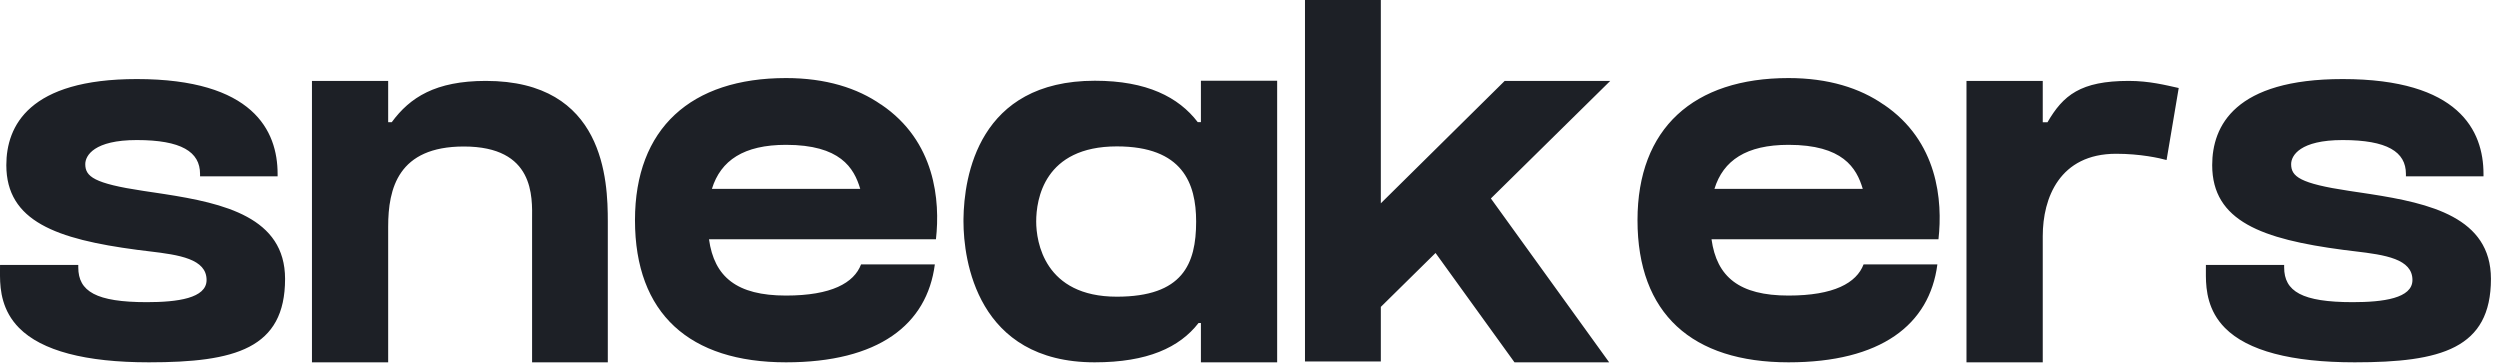
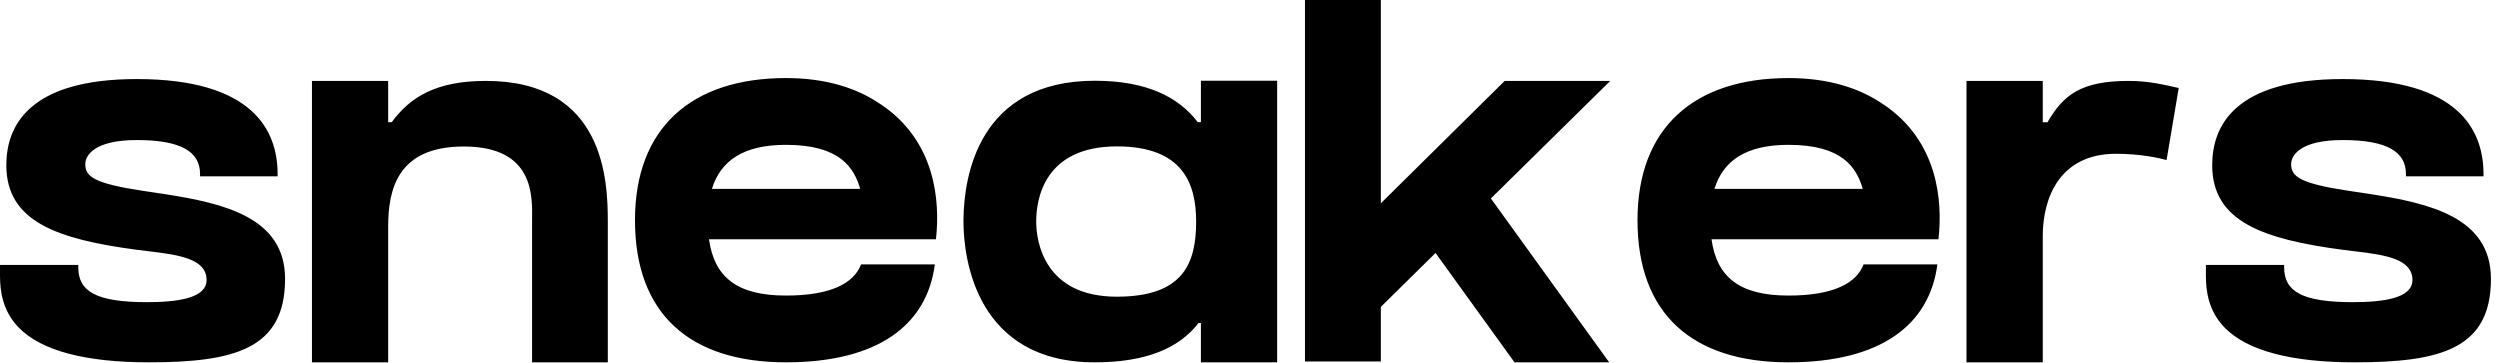
<svg xmlns="http://www.w3.org/2000/svg" width="138" height="20">
-   <path d="M8.217 20c4.761 0 7.519-.753 7.519-4.606 0-3.4-3.38-4.172-6.66-4.682l-.56-.085-.279-.041-.35-.053c-2.7-.405-3.18-.788-3.18-1.471 0-.478.49-1.331 2.843-1.331 2.455 0 3.493.647 3.493 1.87v.134h4.281v-.133c0-2.389-1.35-5.238-7.774-5.238-5.952 0-7.201 2.584-7.201 4.752 0 3.097 2.763 4.086 7.223 4.675.21.028.433.054.659.081 1.669.197 3.172.42 3.172 1.585 0 1.01-1.615 1.222-3.298 1.222-2.797 0-3.784-.593-3.784-1.92v-.134H.002L0 14.926v.317c.008.79.118 1.913 1.057 2.862C2.303 19.362 4.712 20 8.217 20Zm13.21 0v-7.49c0-2.104.547-4.423 4.176-4.423 3.915 0 3.778 2.777 3.768 4.042V20h4.18v-7.768c0-2.264-.176-7.766-6.732-7.766-2.778 0-4.192.911-5.195 2.28h-.197V4.467H17.22V20h4.207Zm21.959 0c5.094 0 7.787-2.07 8.217-5.405H47.53c-.386 1.02-1.63 1.72-4.143 1.72-2.721 0-3.962-1.03-4.25-3.106h12.527c.24-2.13-.029-5.417-3.026-7.44v.005c-1.312-.915-3.056-1.465-5.251-1.465-5.24 0-8.336 2.772-8.336 7.845 0 5.17 3.02 7.846 8.336 7.846Zm4.099-9.574h-8.188c.486-1.574 1.764-2.431 4.089-2.431 2.994 0 3.755 1.267 4.099 2.431ZM70.499 20V4.457H66.29V6.74h-.176c-1.053-1.377-2.809-2.283-5.677-2.283-6.433 0-7.225 5.293-7.253 7.635v.137c0 2.092.732 7.771 7.241 7.771 2.914 0 4.684-.818 5.734-2.169h.131V20H70.5Zm-8.854-3.623c-3.996 0-4.447-3.032-4.447-4.148 0-1.21.426-4.148 4.455-4.148 3.631 0 4.374 2.044 4.374 4.148 0 2.35-.742 4.148-4.382 4.148ZM88.826 20l-6.529-9.045 6.588-6.488h-5.827l-6.836 6.756V0h-4.187v19.954h4.187V16.94l3.02-2.976L83.6 20h5.226Zm9.9 0c5.094 0 7.786-2.07 8.217-5.405h-4.074c-.387 1.02-1.63 1.72-4.143 1.72-2.721 0-3.962-1.03-4.25-3.106h12.527c.24-2.13-.029-5.417-3.026-7.44v.005c-1.312-.915-3.057-1.465-5.251-1.465-5.24 0-8.336 2.772-8.336 7.845 0 5.17 3.02 7.846 8.336 7.846Zm4.098-9.574h-8.187c.485-1.574 1.763-2.431 4.089-2.431 2.994 0 3.755 1.267 4.098 2.431ZM112.76 20v-6.97c0-2.103.931-4.542 4.05-4.542 1.33 0 2.393.236 2.785.346l.67-3.976c-.728-.16-1.626-.392-2.757-.392-2.665 0-3.622.794-4.486 2.282h-.262V4.466h-4.21V20h4.21Zm17.221 0c4.761 0 7.519-.753 7.519-4.606 0-3.4-3.38-4.172-6.66-4.682l-.56-.085-.279-.041-.349-.053c-2.701-.405-3.181-.788-3.181-1.471 0-.478.49-1.331 2.843-1.331 2.455 0 3.493.647 3.493 1.87v.134h4.282v-.133c0-2.389-1.35-5.238-7.775-5.238-5.952 0-7.201 2.584-7.201 4.752 0 3.097 2.763 4.086 7.224 4.675.21.028.432.054.658.081 1.669.197 3.172.42 3.172 1.585 0 1.01-1.615 1.222-3.298 1.222-2.796 0-3.784-.593-3.784-1.92v-.134h-4.319l-.001.301v.317c.008.79.117 1.913 1.056 2.862 1.246 1.257 3.655 1.895 7.16 1.895Z" fill="#1D2026" fill-rule="nonzero" />
+   <path d="M8.217 20c4.761 0 7.519-.753 7.519-4.606 0-3.4-3.38-4.172-6.66-4.682l-.56-.085-.279-.041-.35-.053c-2.7-.405-3.18-.788-3.18-1.471 0-.478.49-1.331 2.843-1.331 2.455 0 3.493.647 3.493 1.87v.134h4.281v-.133c0-2.389-1.35-5.238-7.774-5.238-5.952 0-7.201 2.584-7.201 4.752 0 3.097 2.763 4.086 7.223 4.675.21.028.433.054.659.081 1.669.197 3.172.42 3.172 1.585 0 1.01-1.615 1.222-3.298 1.222-2.797 0-3.784-.593-3.784-1.92v-.134H.002L0 14.926v.317c.008.79.118 1.913 1.057 2.862C2.303 19.362 4.712 20 8.217 20Zm13.21 0v-7.49c0-2.104.547-4.423 4.176-4.423 3.915 0 3.778 2.777 3.768 4.042V20h4.18v-7.768c0-2.264-.176-7.766-6.732-7.766-2.778 0-4.192.911-5.195 2.28h-.197V4.467H17.22V20h4.207Zm21.959 0c5.094 0 7.787-2.07 8.217-5.405H47.53c-.386 1.02-1.63 1.72-4.143 1.72-2.721 0-3.962-1.03-4.25-3.106h12.527c.24-2.13-.029-5.417-3.026-7.44v.005c-1.312-.915-3.056-1.465-5.251-1.465-5.24 0-8.336 2.772-8.336 7.845 0 5.17 3.02 7.846 8.336 7.846Zm4.099-9.574h-8.188c.486-1.574 1.764-2.431 4.089-2.431 2.994 0 3.755 1.267 4.099 2.431ZM70.499 20V4.457H66.29V6.74h-.176c-1.053-1.377-2.809-2.283-5.677-2.283-6.433 0-7.225 5.293-7.253 7.635v.137c0 2.092.732 7.771 7.241 7.771 2.914 0 4.684-.818 5.734-2.169h.131V20H70.5Zm-8.854-3.623c-3.996 0-4.447-3.032-4.447-4.148 0-1.21.426-4.148 4.455-4.148 3.631 0 4.374 2.044 4.374 4.148 0 2.35-.742 4.148-4.382 4.148ZM88.826 20l-6.529-9.045 6.588-6.488h-5.827l-6.836 6.756V0h-4.187v19.954h4.187V16.94l3.02-2.976L83.6 20h5.226Zm9.9 0c5.094 0 7.786-2.07 8.217-5.405h-4.074c-.387 1.02-1.63 1.72-4.143 1.72-2.721 0-3.962-1.03-4.25-3.106h12.527c.24-2.13-.029-5.417-3.026-7.44v.005c-1.312-.915-3.057-1.465-5.251-1.465-5.24 0-8.336 2.772-8.336 7.845 0 5.17 3.02 7.846 8.336 7.846Zm4.098-9.574h-8.187c.485-1.574 1.763-2.431 4.089-2.431 2.994 0 3.755 1.267 4.098 2.431ZM112.76 20v-6.97c0-2.103.931-4.542 4.05-4.542 1.33 0 2.393.236 2.785.346l.67-3.976c-.728-.16-1.626-.392-2.757-.392-2.665 0-3.622.794-4.486 2.282h-.262V4.466h-4.21V20h4.21Zm17.221 0c4.761 0 7.519-.753 7.519-4.606 0-3.4-3.38-4.172-6.66-4.682l-.56-.085-.279-.041-.349-.053c-2.701-.405-3.181-.788-3.181-1.471 0-.478.49-1.331 2.843-1.331 2.455 0 3.493.647 3.493 1.87v.134h4.282v-.133c0-2.389-1.35-5.238-7.775-5.238-5.952 0-7.201 2.584-7.201 4.752 0 3.097 2.763 4.086 7.224 4.675.21.028.432.054.658.081 1.669.197 3.172.42 3.172 1.585 0 1.01-1.615 1.222-3.298 1.222-2.796 0-3.784-.593-3.784-1.92v-.134h-4.319l-.001.301v.317c.008.79.117 1.913 1.056 2.862 1.246 1.257 3.655 1.895 7.16 1.895Z" fill-rule="nonzero" />
</svg>
